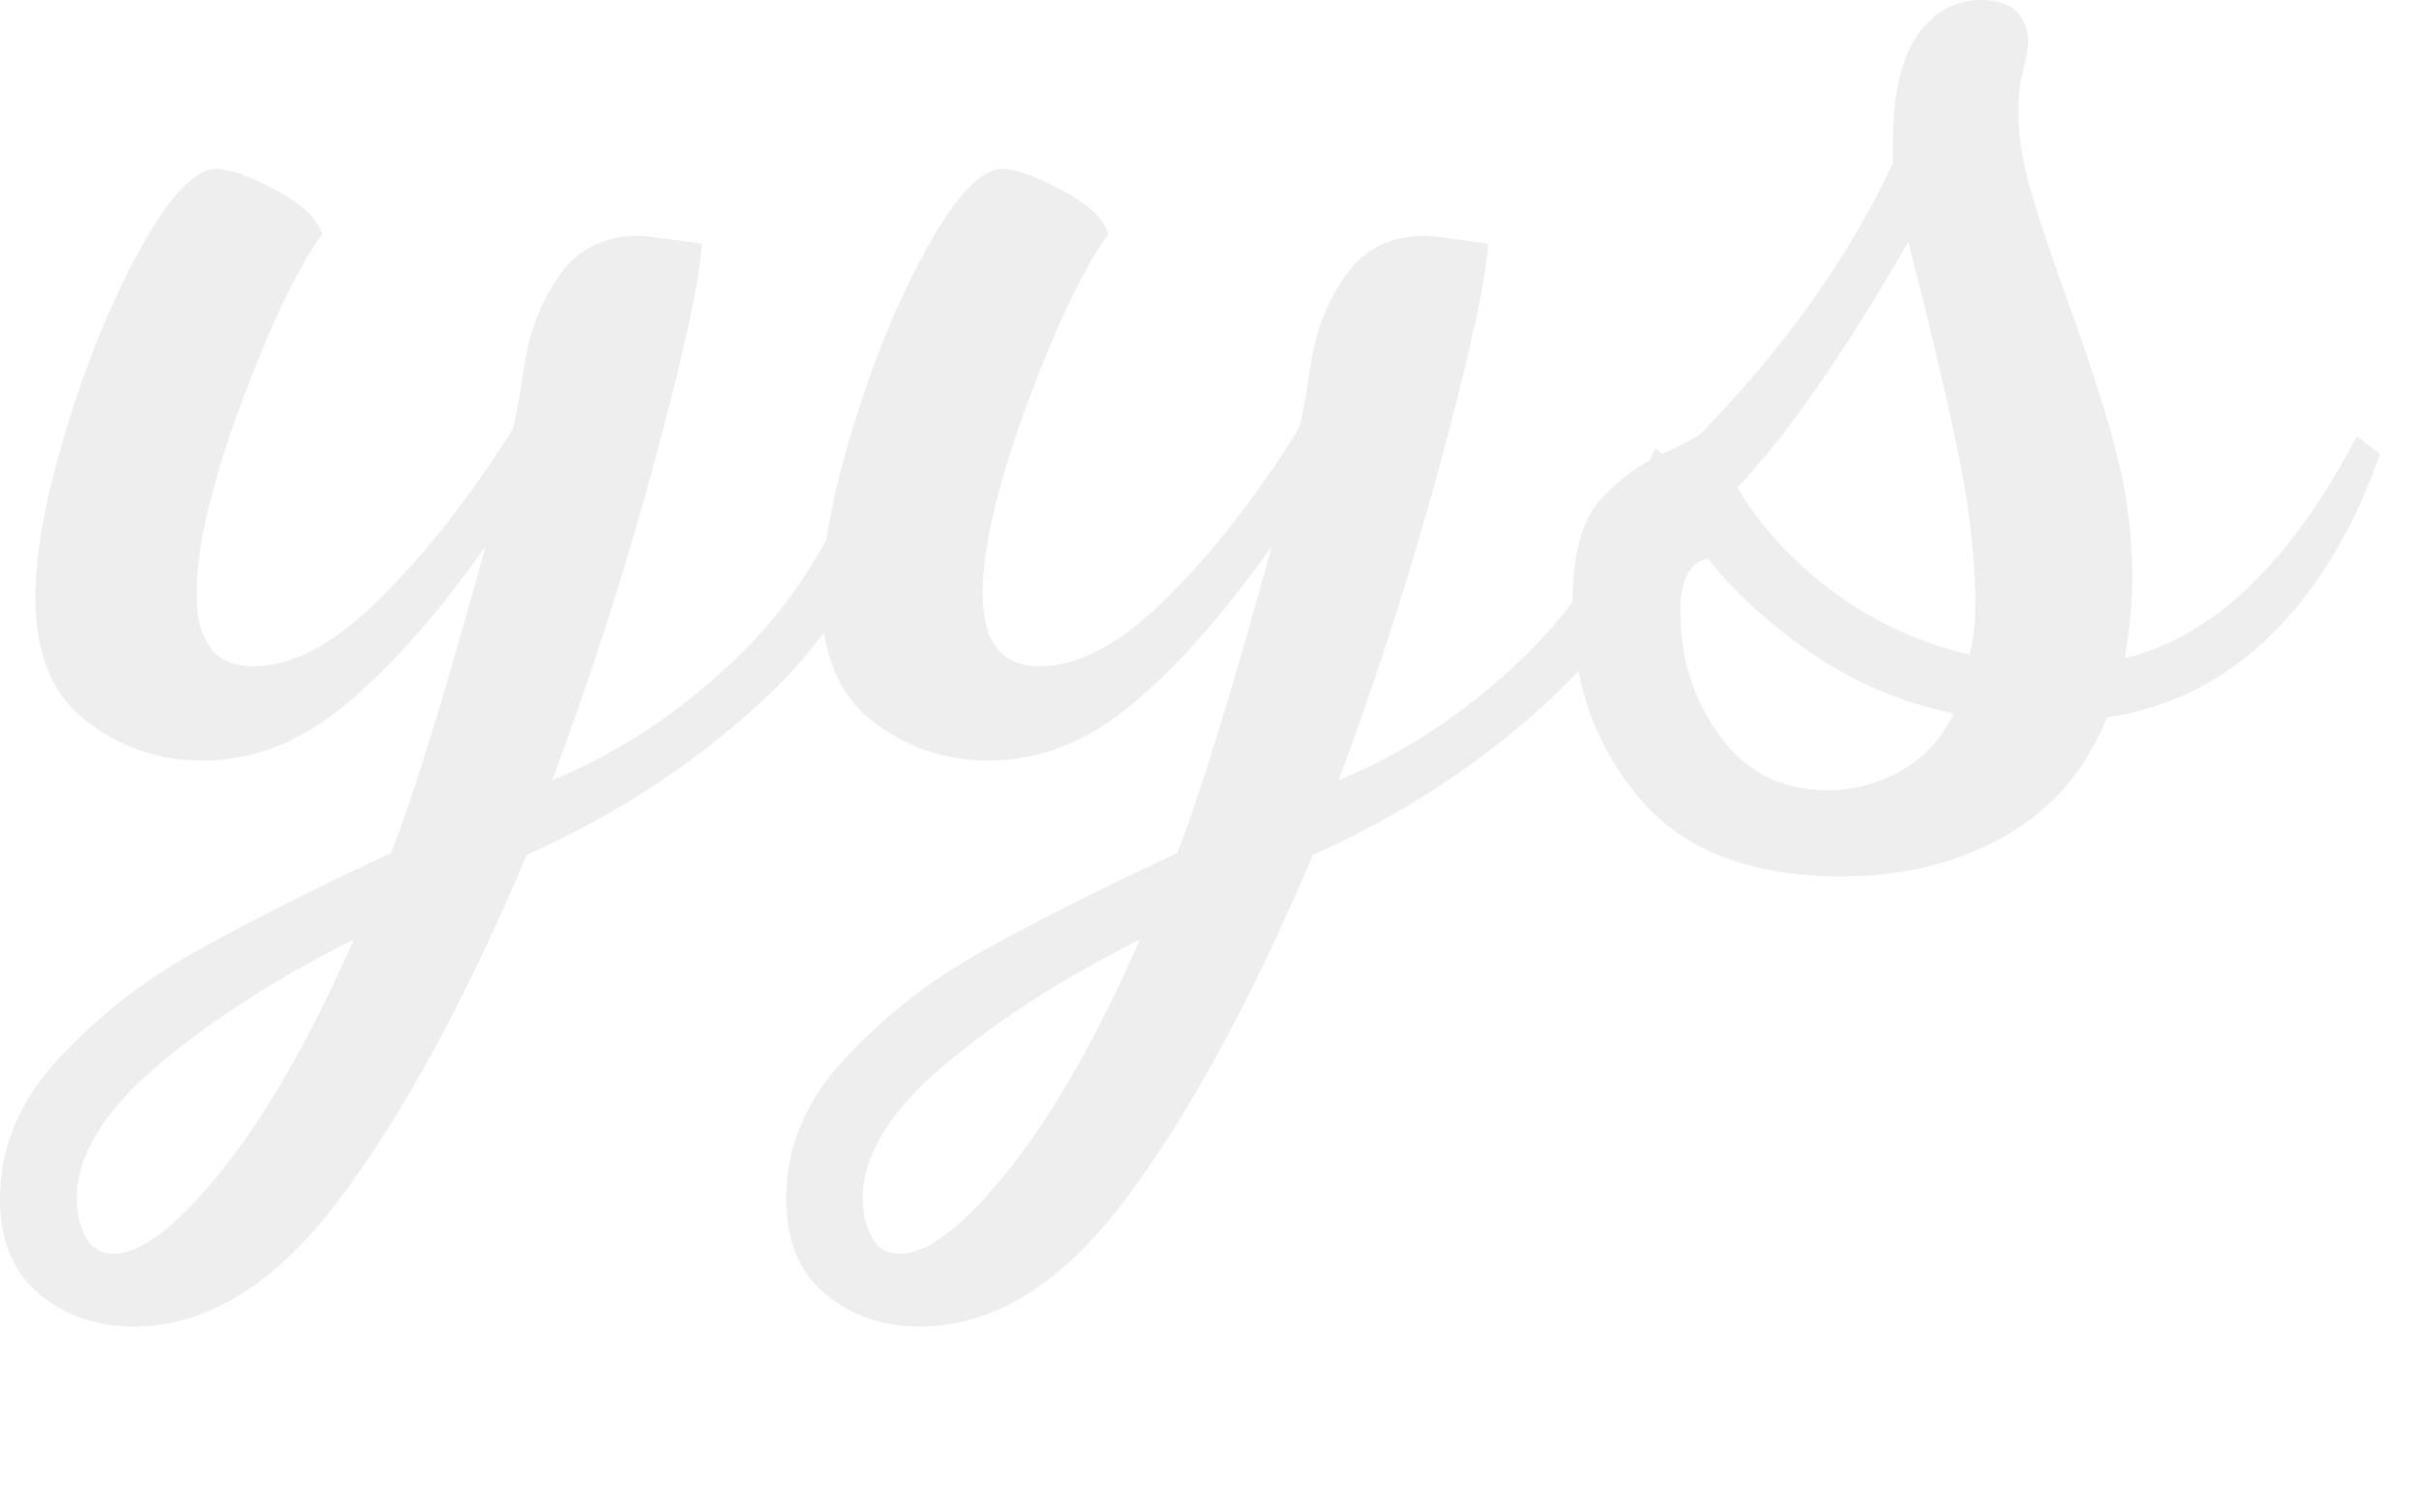
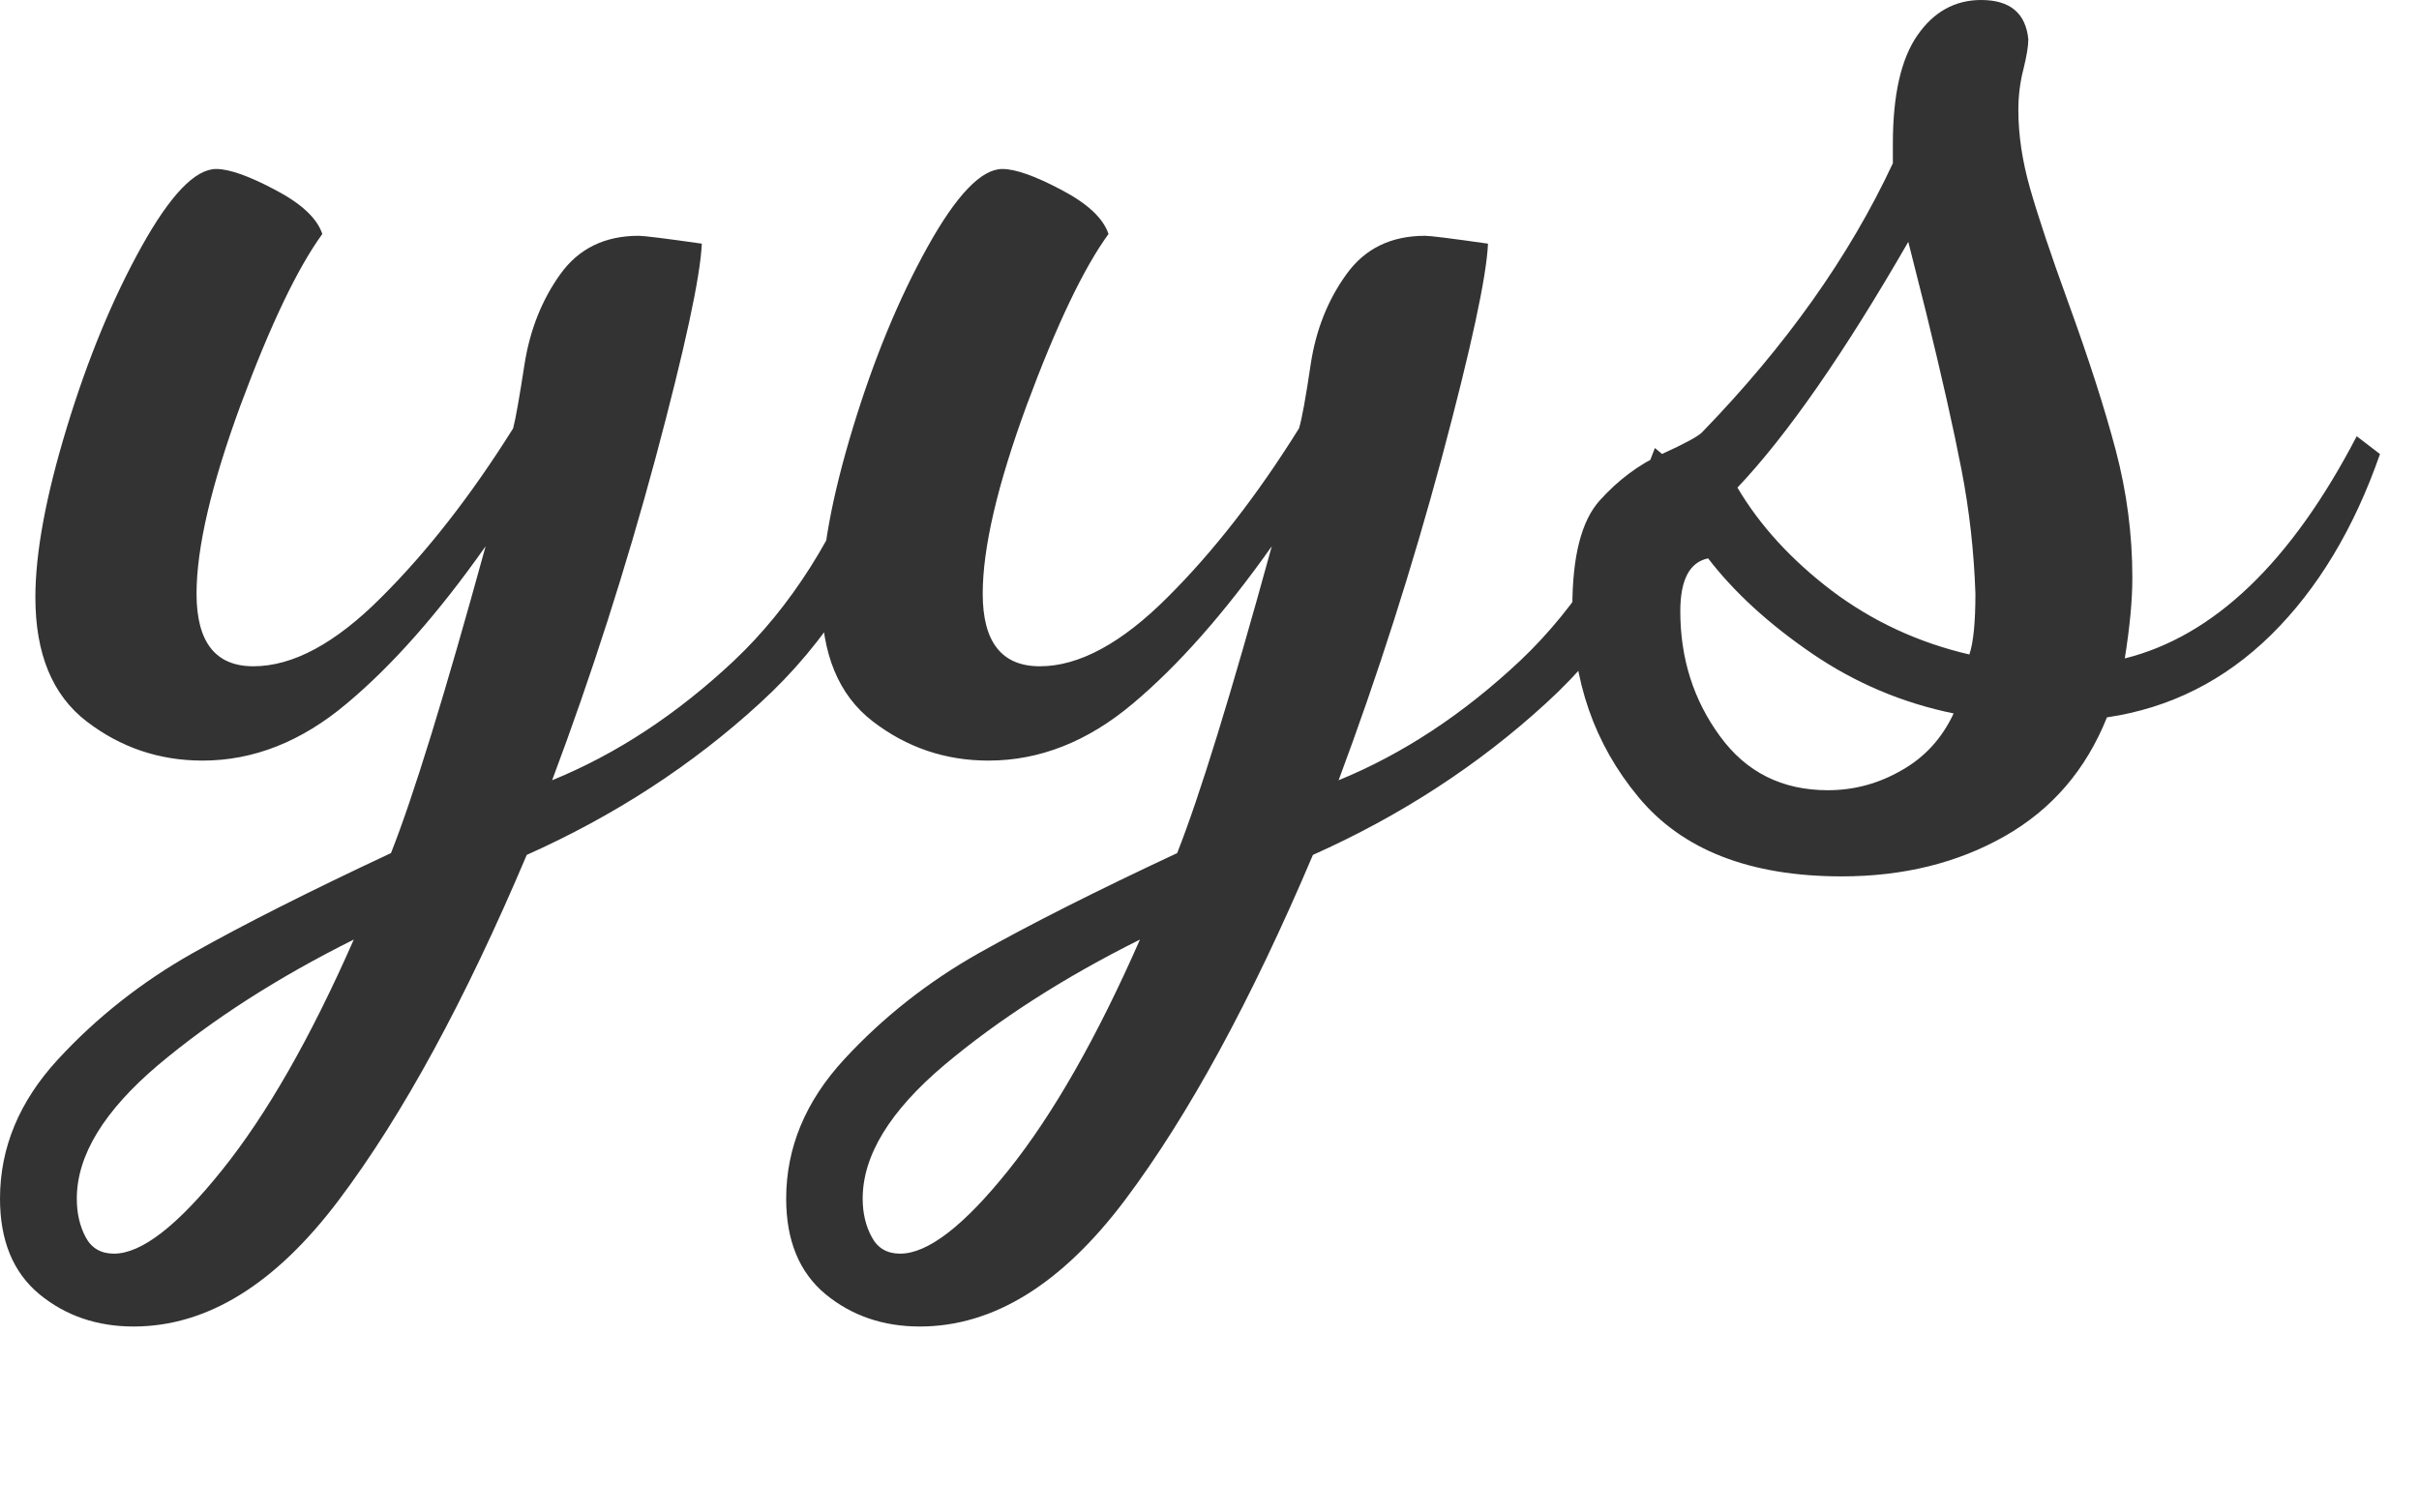
<svg xmlns="http://www.w3.org/2000/svg" aria-hidden="true" role="img" width="80" height="50" preserveAspectRatio="xMidYMid meet" viewBox="0 0 80 50">
-   <g data-v-decfdd8a="" fill="#eee">
+   <style>
+     .favicon {
+       fill: #333;
+     }
+     @media (prefers-color-scheme: dark) {
+       .favicon {
+         fill: #eee;
+       }
+     }
+   </style>
+   <g data-v-decfdd8a="" class="favicon">
    <g data-gra="path-name" fill-rule="" class="tp-name">
      <g transform="scale(1)">
        <g>
          <path d="M3.12 18.2Q1.3 18.2 0 17.13-1.3 16.05-1.3 13.97L-1.3 13.97Q-1.3 11.44 0.62 9.36 2.54 7.28 5.07 5.85 7.61 4.42 11.63 2.54L11.63 2.54Q12.74-0.26 14.76-7.61L14.76-7.61Q12.42-4.29 10.17-2.41 7.93-0.52 5.4-0.52L5.4-0.52Q3.25-0.52 1.56-1.82-0.13-3.12-0.13-5.92L-0.13-5.92Q-0.13-8.13 0.91-11.54 1.95-14.95 3.38-17.52 4.81-20.09 5.85-20.09L5.85-20.09Q6.5-20.09 7.8-19.4 9.1-18.72 9.36-17.94L9.36-17.94Q8.13-16.25 6.66-12.29 5.2-8.32 5.2-6.04L5.2-6.04Q5.2-3.64 7.08-3.64L7.08-3.64Q9.04-3.64 11.31-5.92 13.59-8.19 15.67-11.51L15.67-11.51Q15.79-11.96 16.05-13.65 16.32-15.34 17.23-16.61 18.14-17.88 19.82-17.88L19.82-17.88Q20.09-17.88 21.91-17.62L21.91-17.62Q21.84-15.99 20.38-10.53 18.91-5.07 16.96 0.13L16.96 0.13Q20.15-1.17 22.98-3.83 25.8-6.5 27.43-10.86L27.43-10.86 28.54-9.95Q27.17-5.46 23.82-2.41 20.48 0.65 16.12 2.6L16.12 2.6Q13.07 9.81 9.91 14.01 6.76 18.2 3.12 18.2L3.12 18.2ZM2.47 15.79Q3.83 15.79 6.04 13.03 8.26 10.27 10.4 5.4L10.4 5.4Q6.63 7.28 3.93 9.55 1.24 11.83 1.24 13.97L1.24 13.97Q1.24 14.69 1.53 15.24 1.82 15.79 2.47 15.79L2.47 15.79ZM29.12 18.2Q27.3 18.2 26 17.13 24.7 16.05 24.7 13.97L24.7 13.97Q24.7 11.44 26.62 9.36 28.54 7.28 31.07 5.85 33.61 4.42 37.63 2.54L37.63 2.54Q38.74-0.26 40.76-7.61L40.76-7.61Q38.41-4.29 36.17-2.41 33.93-0.52 31.39-0.52L31.39-0.52Q29.25-0.52 27.56-1.82 25.87-3.12 25.87-5.92L25.87-5.92Q25.87-8.13 26.91-11.54 27.95-14.95 29.38-17.52 30.81-20.09 31.85-20.09L31.85-20.09Q32.5-20.09 33.8-19.4 35.1-18.72 35.36-17.94L35.36-17.94Q34.13-16.25 32.66-12.29 31.2-8.32 31.2-6.04L31.2-6.04Q31.2-3.64 33.09-3.64L33.09-3.64Q35.03-3.64 37.31-5.92 39.59-8.19 41.66-11.51L41.66-11.51Q41.8-11.96 42.05-13.65 42.31-15.34 43.23-16.61 44.14-17.88 45.83-17.88L45.83-17.88Q46.09-17.88 47.91-17.62L47.91-17.62Q47.84-15.99 46.38-10.53 44.91-5.07 42.97 0.13L42.97 0.13Q46.15-1.17 48.98-3.83 51.8-6.5 53.43-10.86L53.43-10.86 54.53-9.95Q53.17-5.46 49.82-2.41 46.48 0.65 42.12 2.6L42.12 2.6Q39.06 9.81 35.91 14.01 32.76 18.2 29.12 18.2L29.12 18.2ZM28.47 15.79Q29.84 15.79 32.05 13.03 34.26 10.27 36.4 5.4L36.4 5.4Q32.63 7.28 29.93 9.55 27.23 11.83 27.23 13.97L27.23 13.97Q27.23 14.69 27.53 15.24 27.82 15.79 28.47 15.79L28.47 15.79ZM59.61 3.31Q55.05 3.31 52.88 0.68 50.7-1.95 50.7-5.59L50.7-5.59Q50.7-8.13 51.61-9.13 52.52-10.14 53.66-10.66 54.8-11.18 54.99-11.38L54.99-11.38Q59.15-15.67 61.3-20.28L61.3-20.28 61.3-20.93Q61.3-23.34 62.11-24.51 62.92-25.68 64.22-25.68L64.22-25.68Q65.65-25.68 65.78-24.38L65.78-24.38Q65.78-24.05 65.62-23.4 65.45-22.75 65.45-22.04L65.45-22.04Q65.45-20.8 65.84-19.44 66.23-18.07 67.08-15.73L67.08-15.73Q68.12-12.87 68.67-10.79 69.22-8.71 69.22-6.57L69.22-6.57Q69.22-5.46 68.97-3.9L68.97-3.9Q73.39-5 76.64-11.25L76.64-11.25 77.41-10.66Q76.12-6.96 73.81-4.68 71.5-2.41 68.38-1.95L68.38-1.95Q67.34 0.65 65 1.98 62.66 3.31 59.61 3.31L59.61 3.31ZM63.83-4.03Q64.03-4.62 64.03-6.04L64.03-6.04Q63.96-8.13 63.57-10.14 63.18-12.16 62.4-15.34L62.4-15.34 61.81-17.68Q58.63-12.16 56.16-9.55L56.16-9.55Q57.27-7.67 59.28-6.14 61.3-4.62 63.83-4.03L63.83-4.03ZM59.15 0.46Q60.45 0.46 61.59-0.2 62.73-0.84 63.31-2.08L63.31-2.08Q60.77-2.6 58.63-4.06 56.48-5.53 55.19-7.21L55.19-7.21Q54.27-7.02 54.27-5.46L54.27-5.46Q54.27-3.12 55.58-1.33 56.88 0.46 59.15 0.46L59.15 0.46Z" transform="translate(1.3, 25.68)" />
        </g>
      </g>
    </g>
  </g>
</svg>
